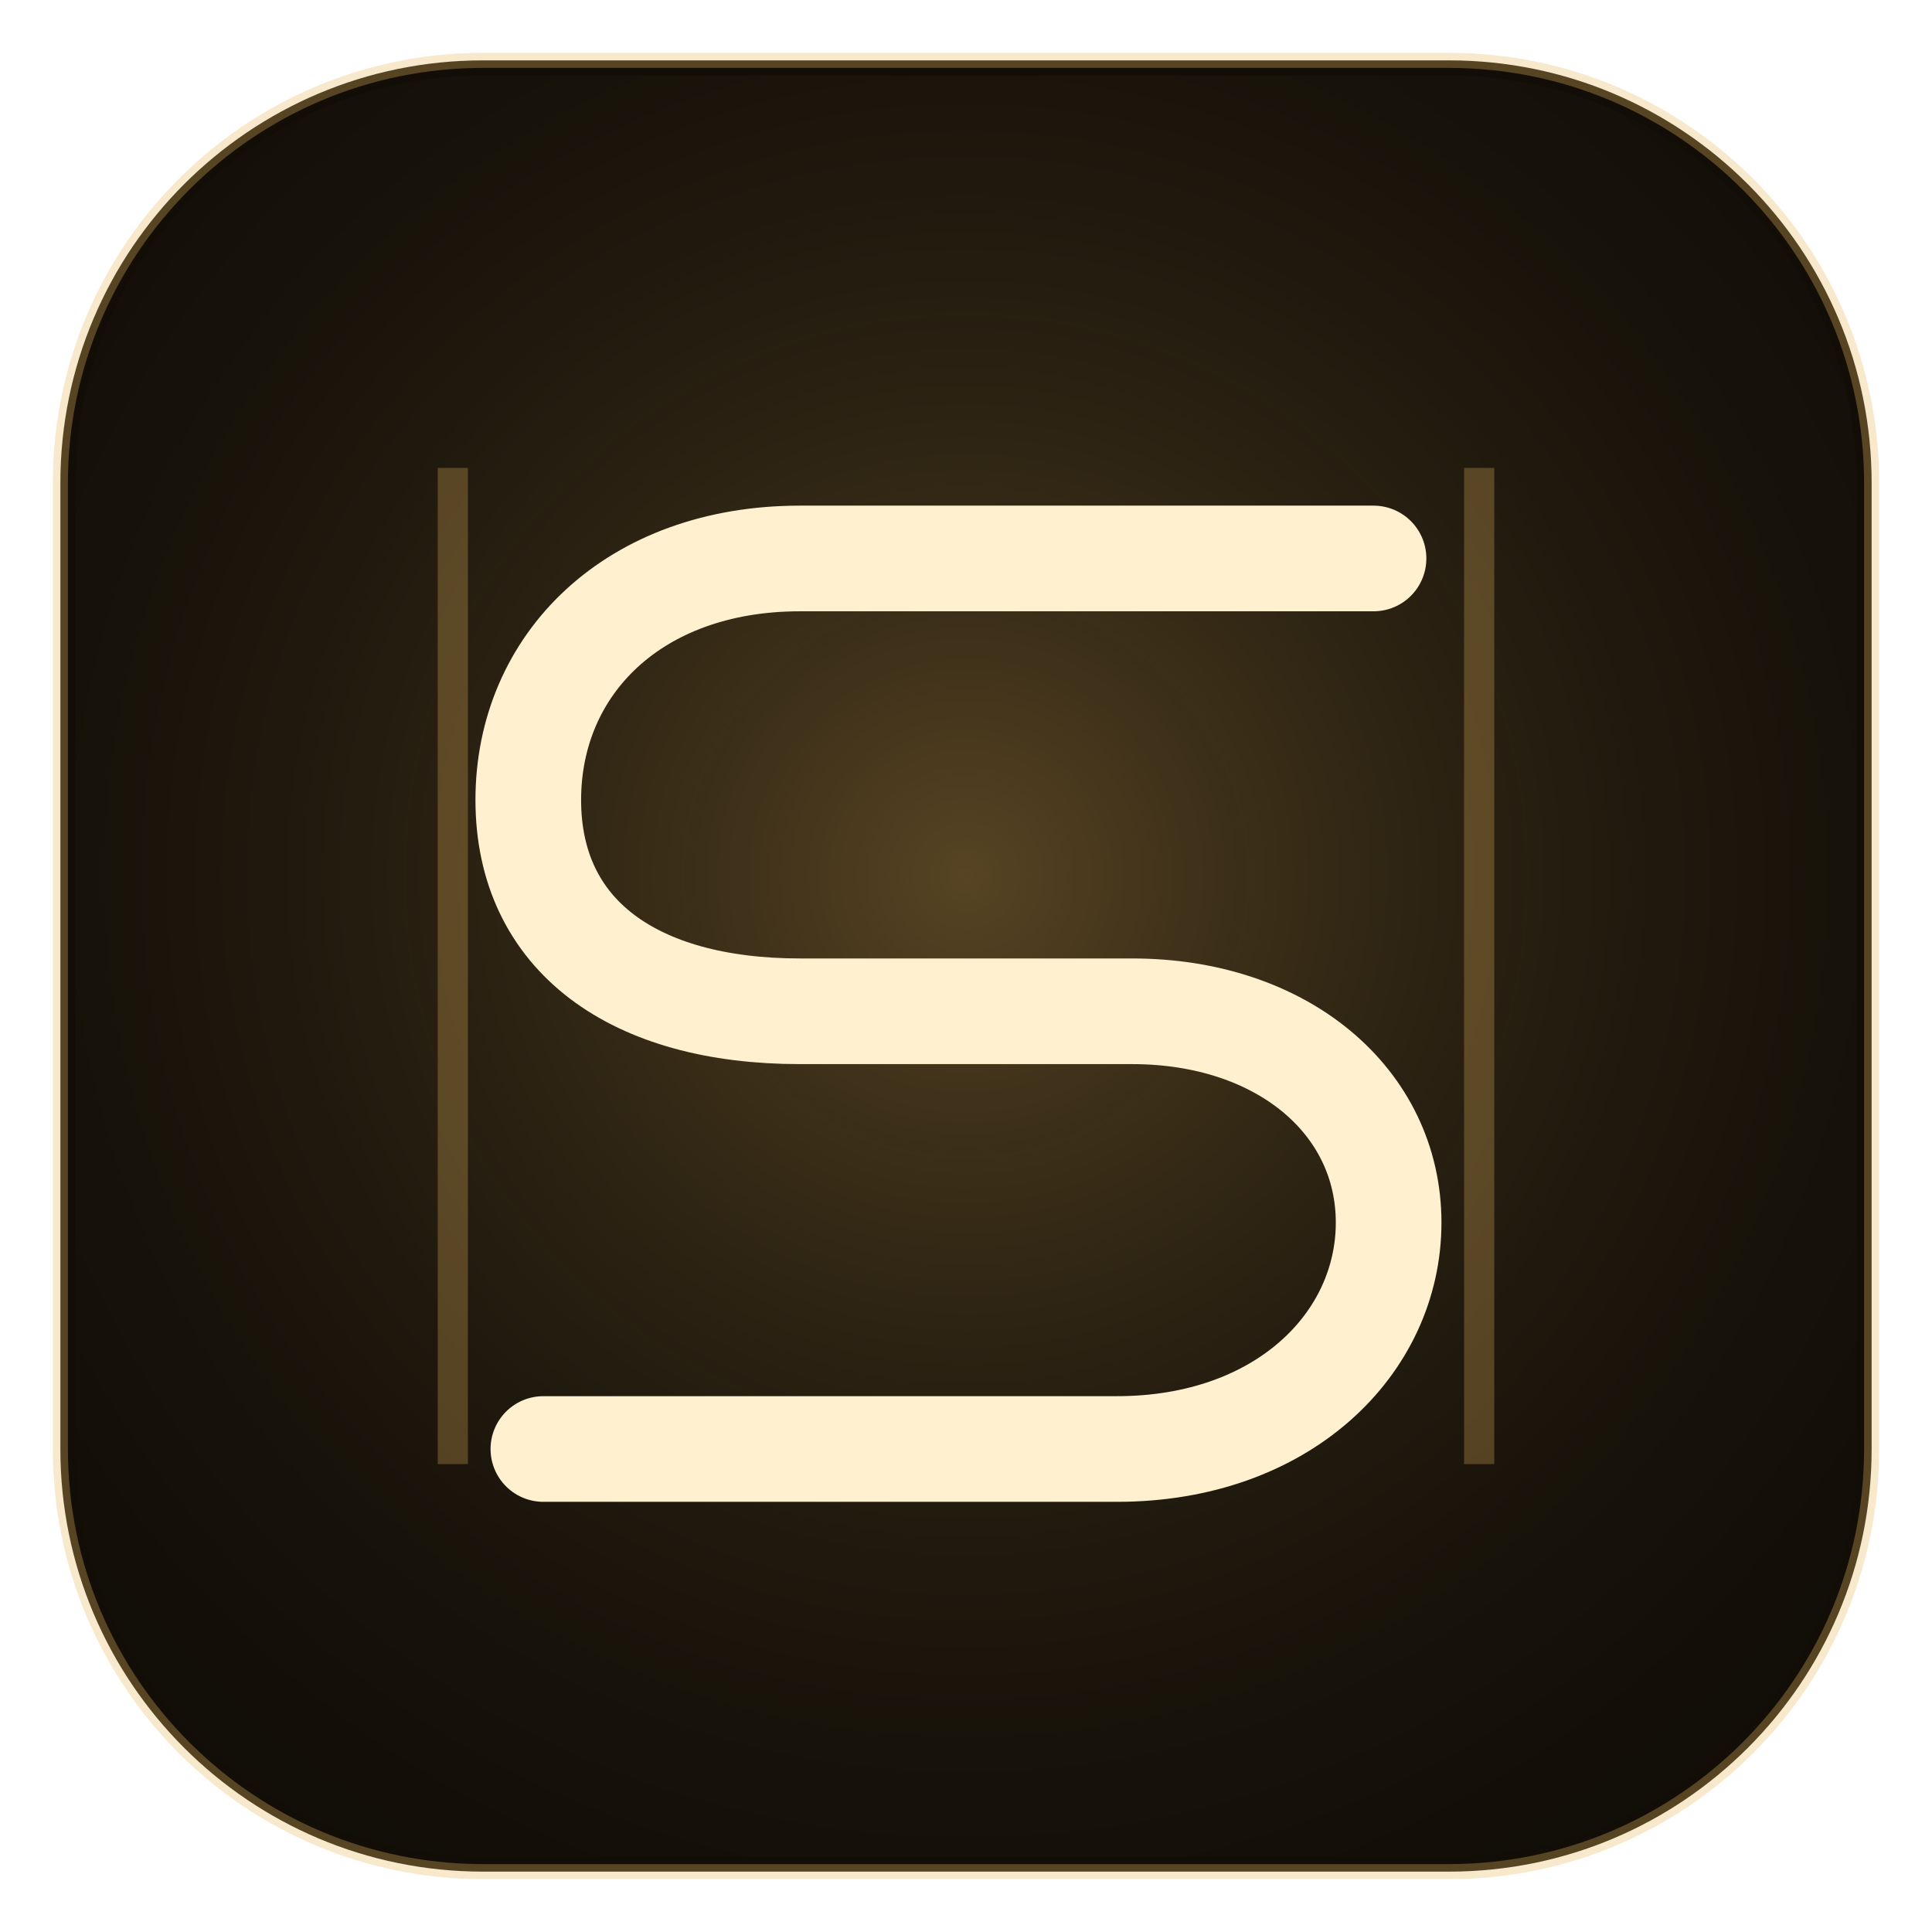
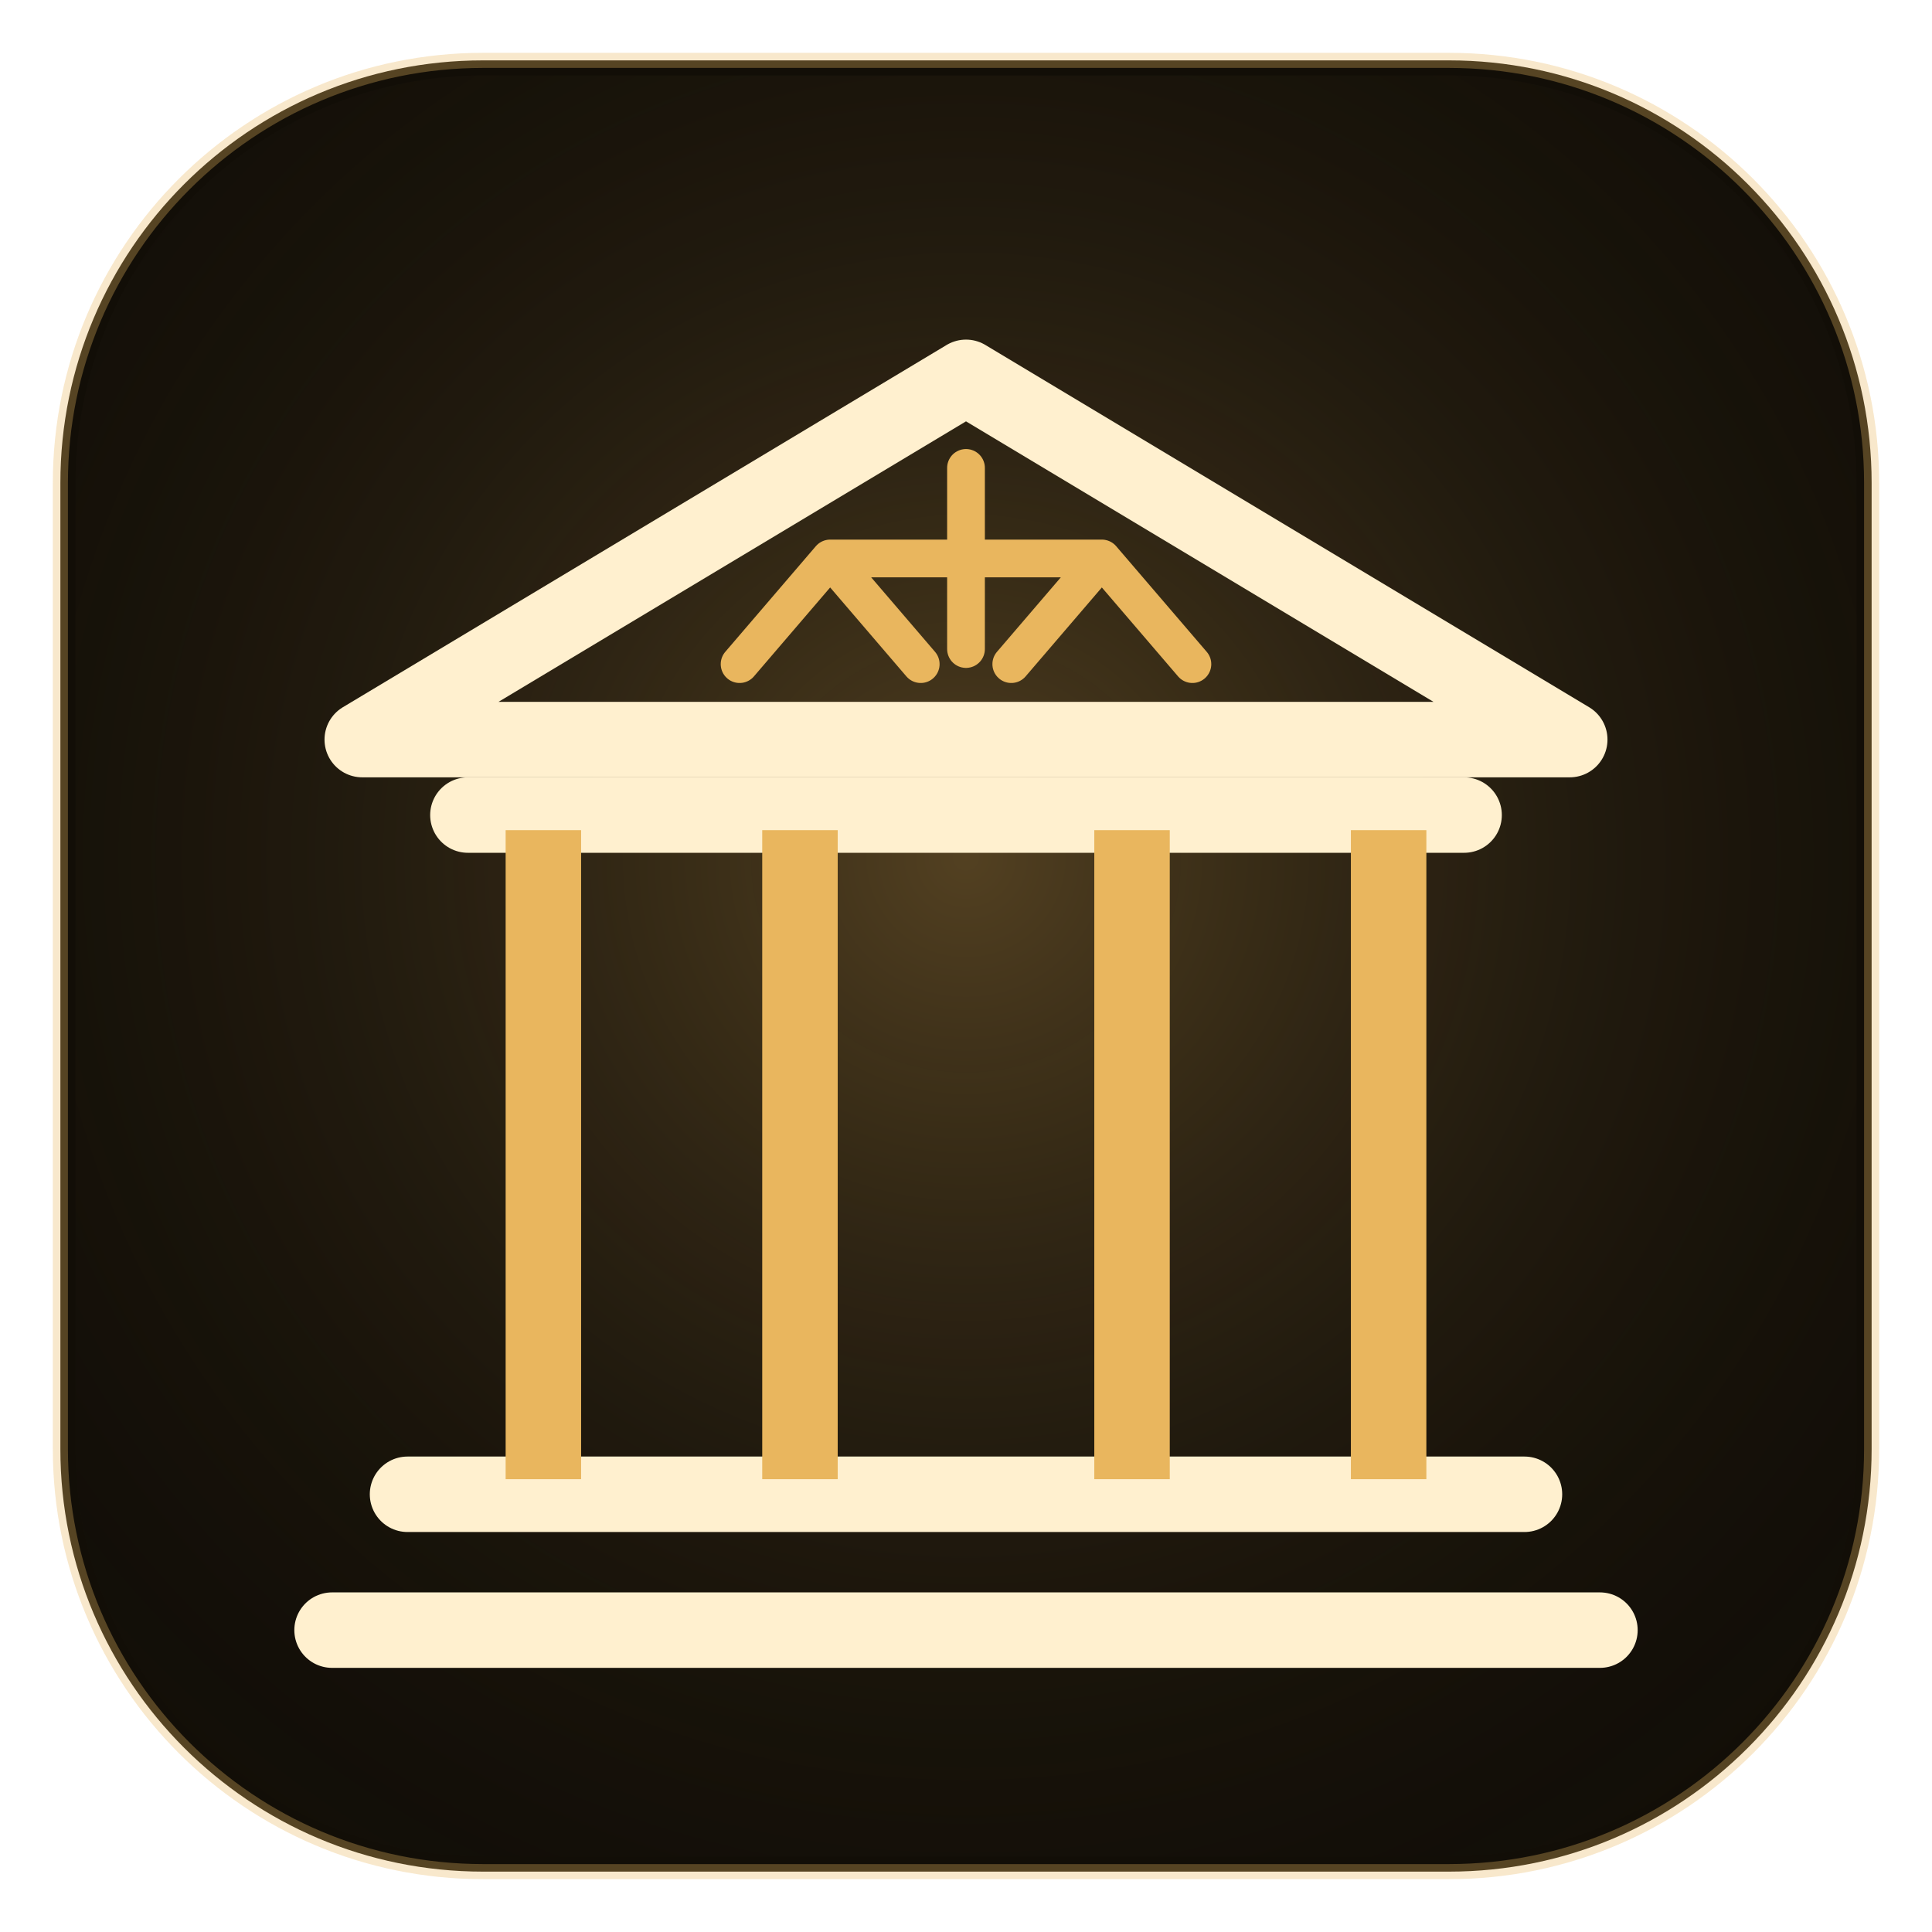
<svg xmlns="http://www.w3.org/2000/svg" viewBox="0 0 128 128">
  <defs>
-     <radialGradient id="g" cx="50%" cy="45%" r="70%">
-       <stop stop-color="#e9b65e" stop-opacity=".32" />
+     <radialGradient id="g" cx="50%" cy="44%" r="70%">
+       <stop stop-color="#e9b65e" stop-opacity=".3" />
      <stop offset="1" stop-color="#06080d" stop-opacity="0" />
    </radialGradient>
  </defs>
  <rect x="4" y="4" width="120" height="120" rx="28" fill="#120e07" stroke="#e9b65e" stroke-opacity=".32" />
  <rect x="5" y="5" width="118" height="118" rx="27" fill="url(#g)" />
-   <path d="M91 37H53c-11 0-18 7-18 16s7 14 18 14h22c10 0 17 6 17 14s-7 15-18 15H36" fill="none" stroke="#fff0cf" stroke-width="7" stroke-linecap="round" />
-   <path d="M30 31v66M98 31v66" stroke="#e9b65e" stroke-opacity=".28" stroke-width="2" />
+   <path d="m24 49 40-24 40 24H24Z" fill="none" stroke="#fff0cf" stroke-width="5" stroke-linejoin="round" />
+   <path d="M31 54h66M27 99h74M22 108h84" fill="none" stroke="#fff0cf" stroke-width="5" stroke-linecap="round" />
+   <path d="M36 55v43M53 55v43M75 55v43M92 55v43" stroke="#e9b65e" stroke-width="5" />
+   <path d="M64 31v12M55 37h18M55 37l-6 7m6-7 6 7M73 37l-6 7m6-7 6 7" fill="none" stroke="#e9b65e" stroke-width="2.5" stroke-linecap="round" stroke-linejoin="round" />
</svg>
